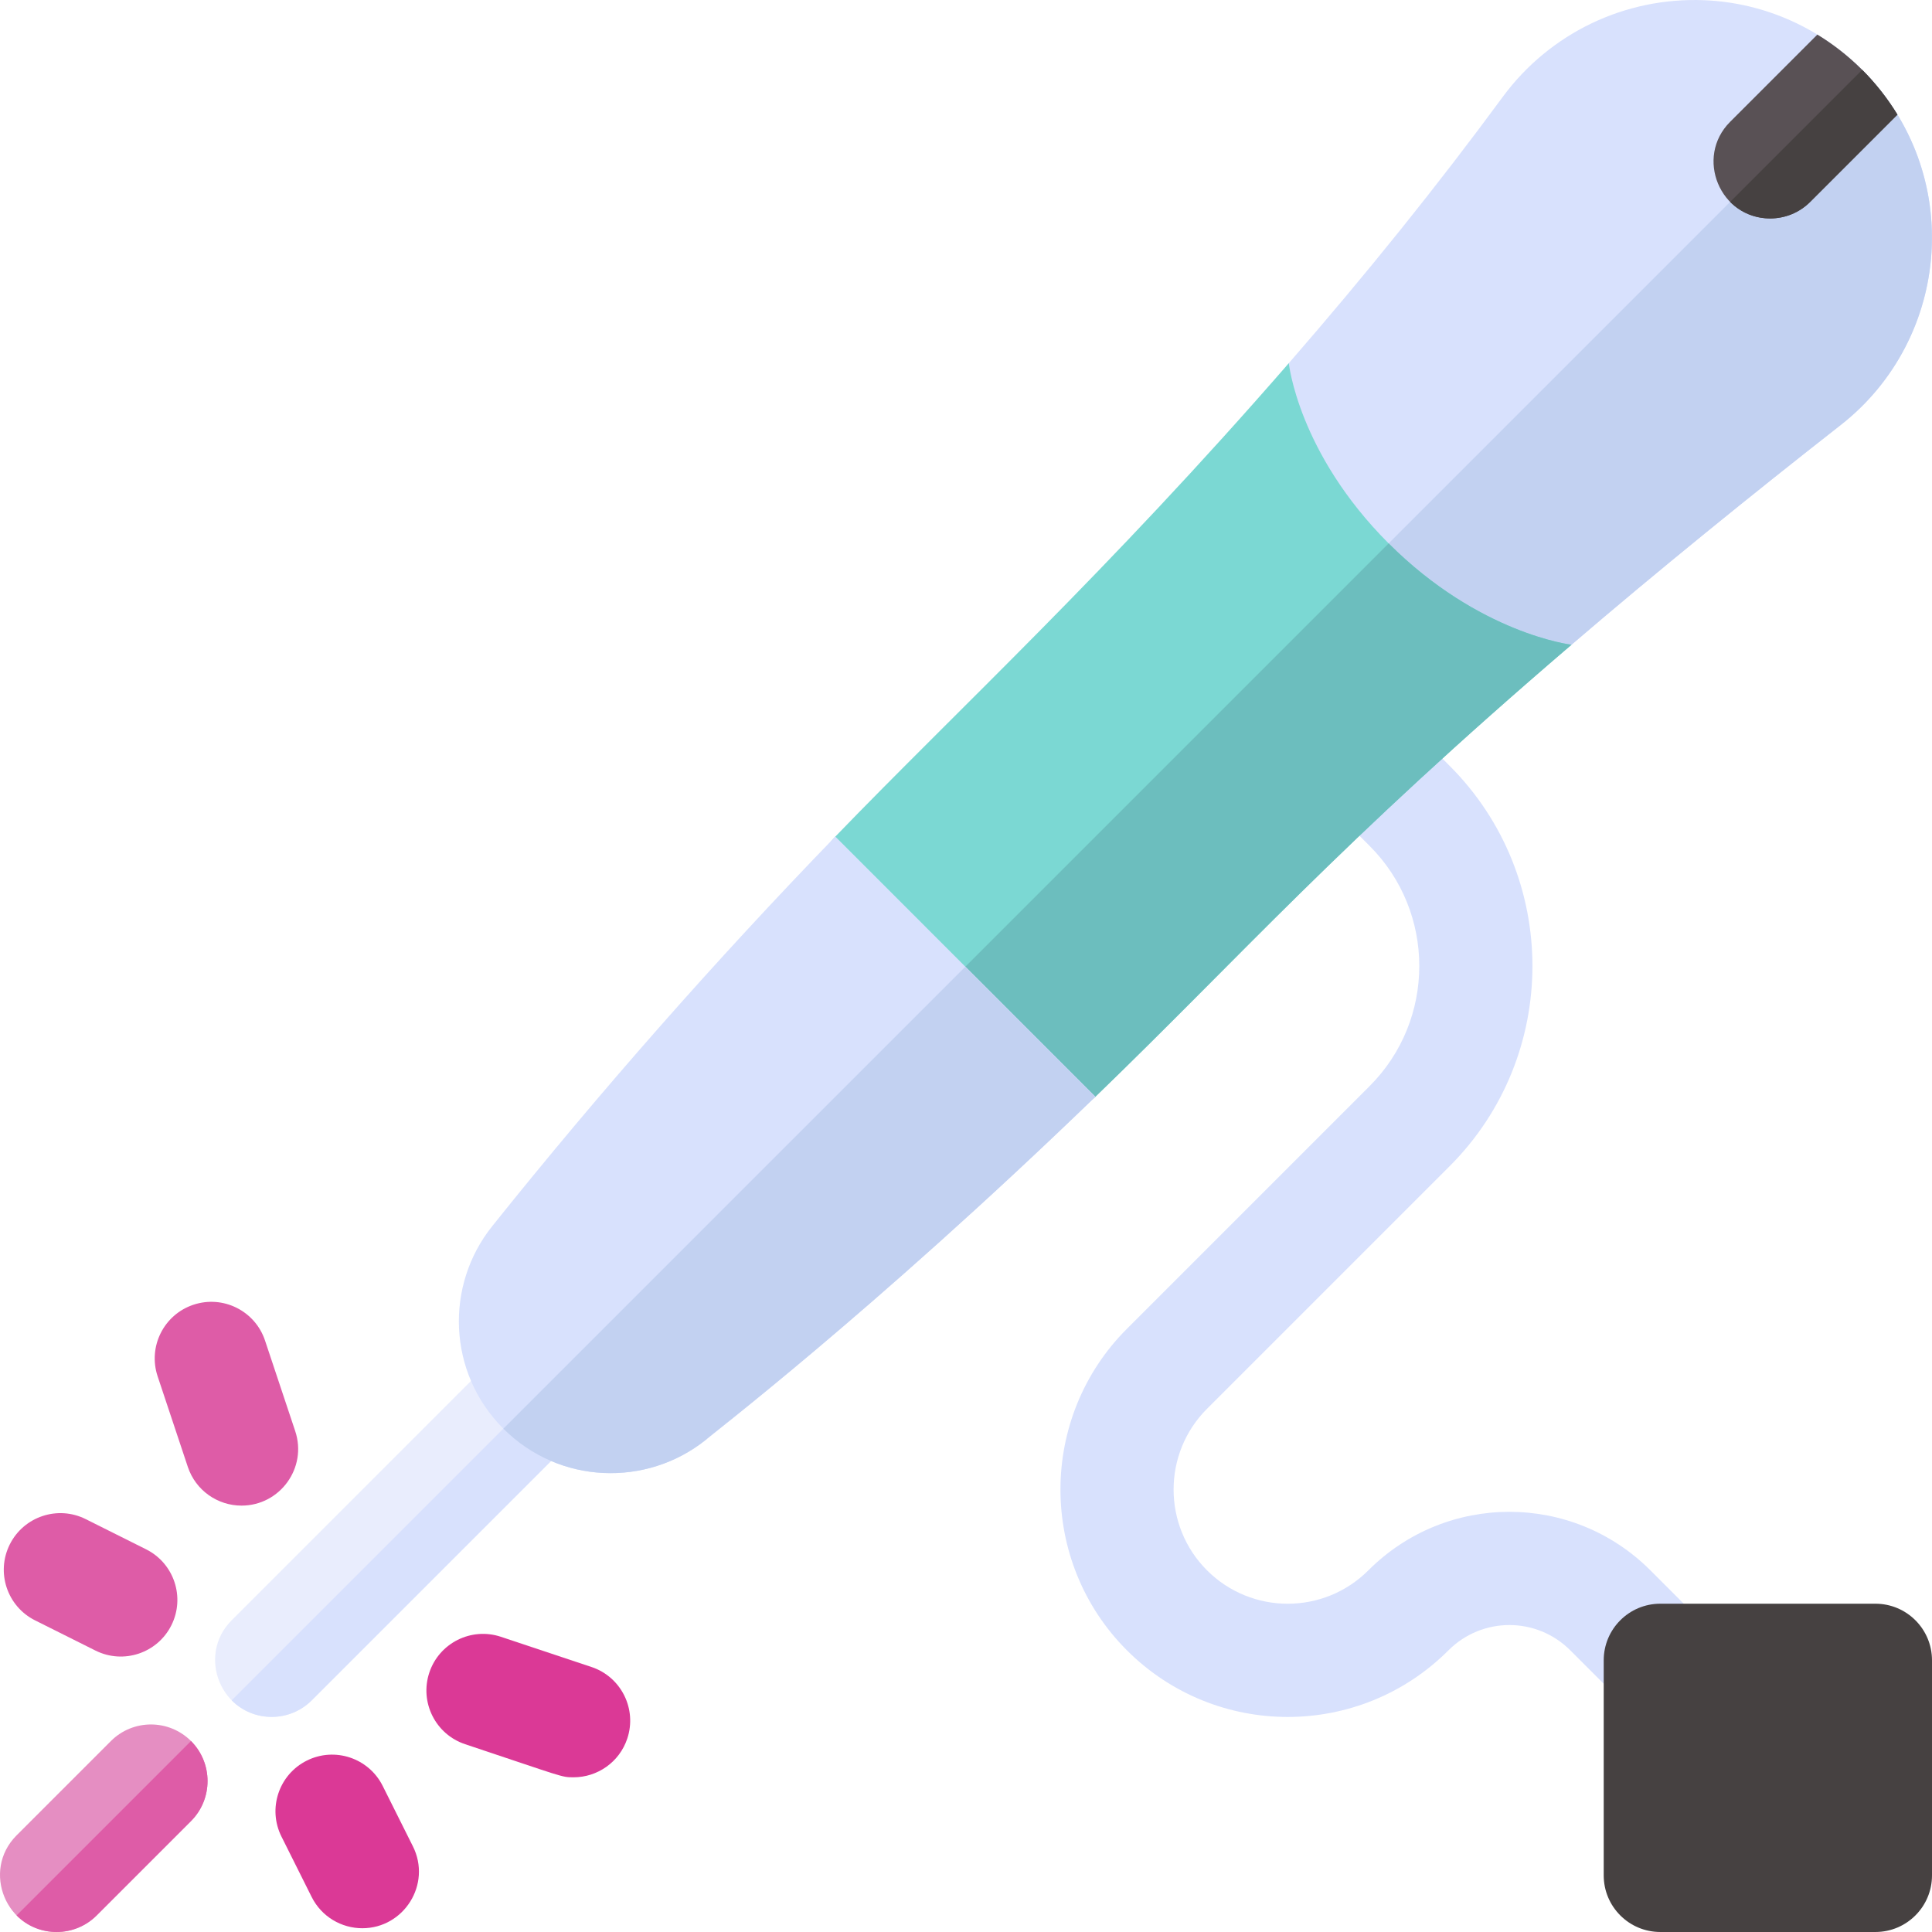
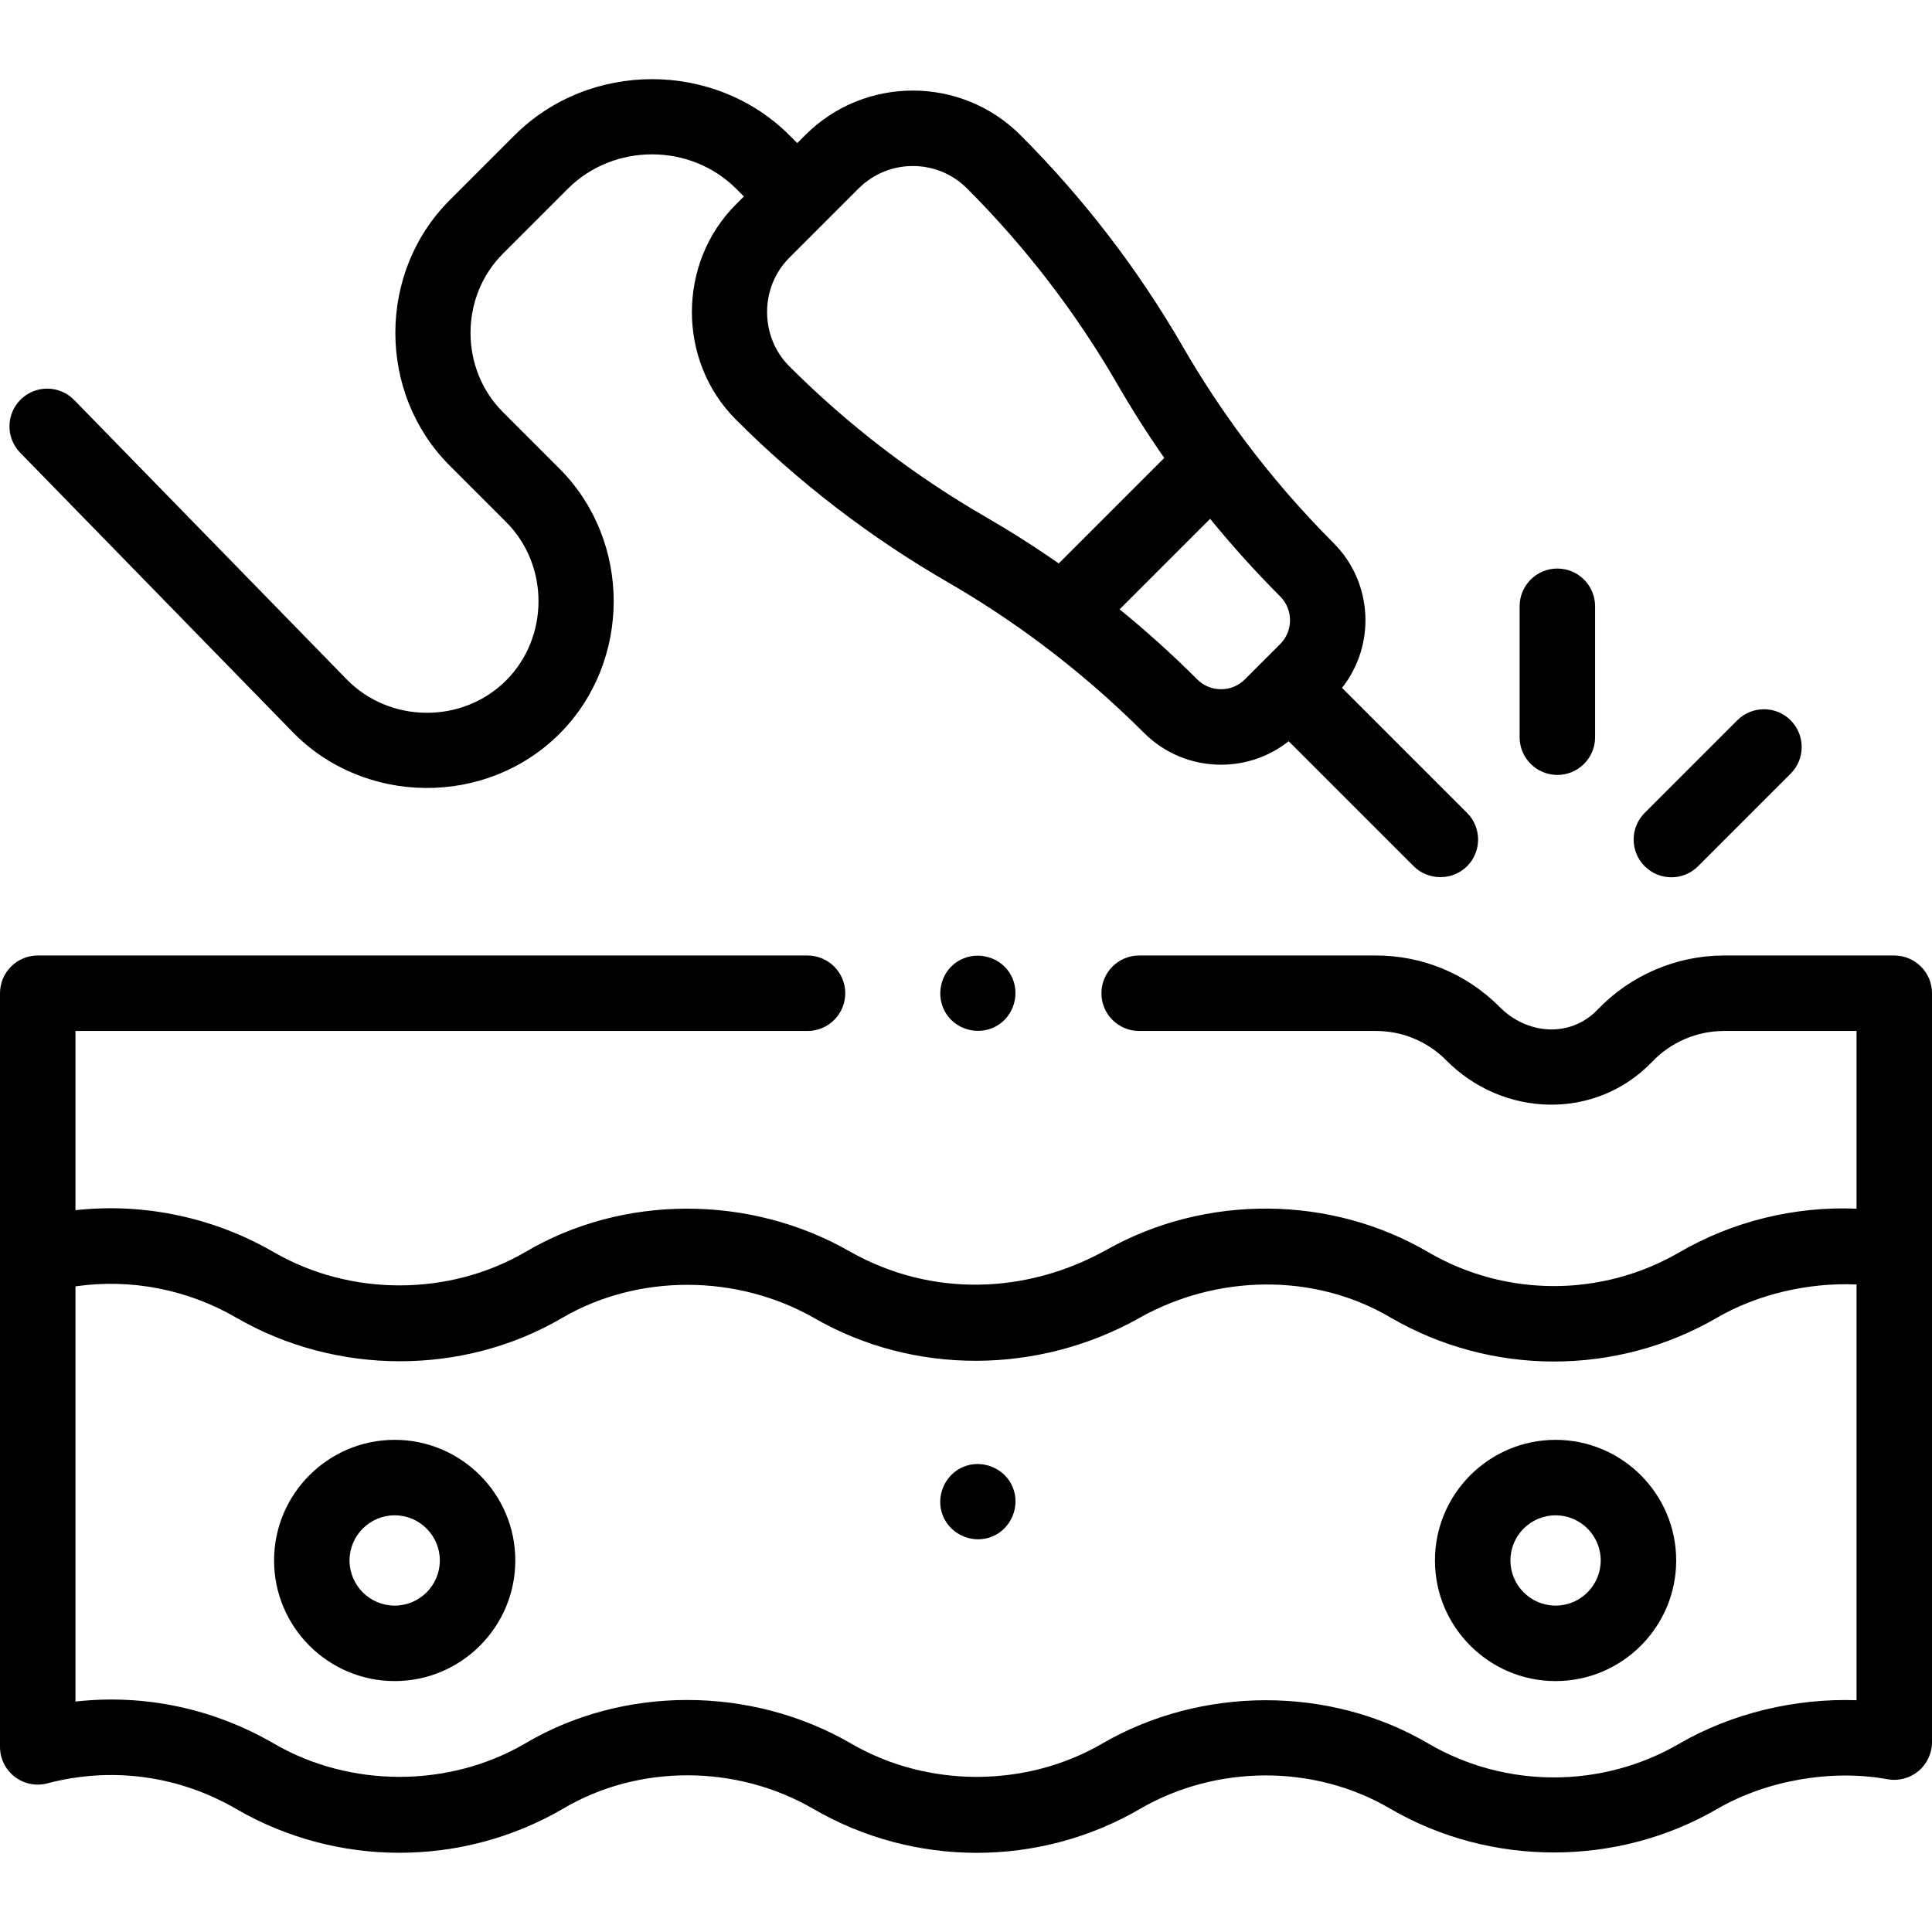
- <svg xmlns="http://www.w3.org/2000/svg" id="Capa_1" enable-background="new 0 0 512.006 512.006" height="512" viewBox="0 0 512.006 512.006" width="512">
+ <svg xmlns="http://www.w3.org/2000/svg" id="Capa_1" enable-background="new 0 0 512.001 512.001" height="512" viewBox="0 0 512.001 512.001" width="512">
  <g>
-     <path d="m440.006 455.004c-3.839 0-7.678-1.464-10.606-4.394l-13.25-13.25c-8.933-8.933-23.351-8.937-32.286 0-23.539 23.539-61.646 23.543-85.208.006-23.494-23.507-23.492-61.732-.006-85.219l64.32-64.32c17.547-17.548 17.547-46.1 0-63.647l-13.57-13.569c-5.858-5.858-5.858-15.355 0-21.213 5.857-5.857 15.355-5.858 21.213 0l13.57 13.57c29.244 29.245 29.244 76.829 0 106.074l-64.32 64.32c-11.793 11.793-11.791 30.989.003 42.79 11.827 11.813 30.964 11.815 42.784-.003 20.657-20.659 54.053-20.661 74.714 0l13.249 13.25c9.476 9.475 2.636 25.605-10.607 25.605z" fill="#d8e1fd" />
-     <path d="m497.006 425.004h-57c-8.284 0-15 6.716-15 15v57c0 8.284 6.716 15 15 15h57c8.284 0 15-6.716 15-15v-57c0-8.284-6.716-15-15-15z" fill="#464141" />
-     <path d="m511.966 60.864c-1.091-32.762-27.573-59.462-60.34-60.81-20.98-.85-40.94 8.73-53.39 25.64-17.24 23.43-35.78 46.51-56.68 70.55-3.82 4.39-4.75 10.59-2.4 15.91 11.886 26.792 33.377 48.877 61.59 61.09 5.239 2.264 11.345 1.363 15.72-2.38 22.855-19.596 47.669-39.698 71.37-58.25 15.79-12.36 24.81-31.71 24.13-51.75z" fill="#d8e1fd" />
-     <path d="m487.836 112.614c-23.702 18.553-48.516 38.655-71.37 58.25-4.371 3.74-10.477 4.646-15.72 2.38-13.93-6.03-26.41-14.56-36.91-25.07l129.67-129.67c27.201 27.275 23.606 71.194-5.67 94.11z" fill="#c2d1f1" />
-     <path d="m154.616 378.614-72 72c-2.93 2.93-6.77 4.39-10.61 4.39-13.31 0-20.025-16.179-10.61-25.61l72-72c5.86-5.85 15.36-5.85 21.22 0 5.85 5.86 5.85 15.36 0 21.22z" fill="#e9edfd" />
-     <path d="m154.616 378.614-72 72c-5.824 5.825-15.339 5.882-21.22 0l93.22-93.22c5.85 5.86 5.85 15.36 0 21.22z" fill="#d8e1fd" />
-     <path d="m25.298 437.421-16-8c-7.41-3.705-10.413-12.715-6.708-20.125s12.717-10.412 20.124-6.708l16 8c7.41 3.705 10.413 12.715 6.708 20.125-3.699 7.398-12.704 10.418-20.124 6.708z" fill="#de5ca7" />
-     <path d="m96.018 511.008c-5.503 0-10.8-3.039-13.428-8.295l-8-16c-3.705-7.41-.702-16.419 6.708-20.125 7.411-3.705 16.42-.701 20.124 6.708l8 16c5.024 10.048-2.386 21.712-13.404 21.712z" fill="#db3996" />
-     <path d="m64.004 399.008c-6.281 0-12.133-3.975-14.229-10.26l-8-24c-2.619-7.859 1.628-16.354 9.487-18.974 7.857-2.621 16.353 1.628 18.974 9.487l8 24c3.248 9.743-4.045 19.747-14.232 19.747z" fill="#de5ca7" />
-     <path d="m152.008 471.008c-3.293 0-2.498-.024-28.745-8.773-7.859-2.62-12.106-11.115-9.487-18.974 2.62-7.858 11.116-12.106 18.974-9.487l24 8c7.859 2.62 12.106 11.115 9.487 18.974-2.096 6.285-7.949 10.26-14.229 10.26z" fill="#db3996" />
-     <path d="m50.616 482.614-25 25c-2.93 2.93-6.77 4.39-10.61 4.39-13.31 0-20.025-16.179-10.61-25.61l25-25c5.86-5.85 15.36-5.85 21.22 0 5.85 5.86 5.85 15.36 0 21.22z" fill="#e58ec2" />
-     <path d="m50.616 461.394c5.85 5.86 5.85 15.36 0 21.22l-25 25c-5.824 5.825-15.339 5.882-21.22 0z" fill="#de5ca7" />
-     <path d="m368.006 144.004c-24-24-26.45-47.76-26.45-47.76-48.256 55.501-87.316 91.418-120.2 125.479-5.68 5.89-5.6 15.24.18 21.03l47.72 47.72c5.782 5.762 15.141 5.886 21.04.17 40.578-39.216 64.038-66.583 126.17-119.78 0 .001-24.46-2.859-48.46-26.859z" fill="#7bd8d3" />
-     <path d="m416.466 170.864c-61.84 52.947-87.768 82.667-126.17 119.78-5.909 5.725-15.268 5.582-21.04-.17l-23.86-23.86 122.61-122.61c24 24 48.46 26.86 48.46 26.86z" fill="#6cbebe" />
-     <path d="m221.376 221.704c-31.74 32.77-62.34 67.51-90.94 103.26-12.548 15.673-11.864 38.807 2.96 53.65 14.813 14.794 37.933 15.53 53.65 2.97-.049-.1 44.842-34.505 103.24-90.93-45.275-45.301-59.352-59.386-68.91-68.95z" fill="#d8e1fd" />
-     <path d="m255.836 256.184 34.45 34.47c-60.457 58.415-103.378 90.647-103.24 90.93-15.717 12.56-38.836 11.824-53.65-2.97z" fill="#c2d1f1" />
-     <path d="m502.846 30.384-23.12 23.12c-2.93 2.93-6.77 4.39-10.61 4.39-13.309 0-20.026-16.177-10.61-25.61l23.12-23.12c8.366 5.112 15.716 12.214 21.22 21.22z" fill="#595155" />
-     <path d="m502.846 30.384-23.12 23.12c-5.822 5.823-15.336 5.884-21.22 0l35-35c3.56 3.57 6.7 7.56 9.34 11.88z" fill="#464141" />
+     <g>
+       <path d="m104.596 381.574c-17.625 0-31.965 14.339-31.965 31.965s14.339 31.965 31.965 31.965 31.965-14.339 31.965-31.965-14.339-31.965-31.965-31.965zm0 43.93c-6.598 0-11.965-5.367-11.965-11.965s5.367-11.965 11.965-11.965 11.965 5.367 11.965 11.965-5.367 11.965-11.965 11.965z" />
+       <path d="m412.244 381.574c-17.625 0-31.965 14.339-31.965 31.965s14.34 31.965 31.965 31.965 31.965-14.339 31.965-31.965-14.34-31.965-31.965-31.965zm0 43.93c-6.598 0-11.965-5.367-11.965-11.965s5.367-11.965 11.965-11.965 11.965 5.367 11.965 11.965-5.368 11.965-11.965 11.965z" />
+       <path d="m268.38 394.129c-2.065-5.041-8.042-7.488-13.06-5.41-5.032 2.083-7.499 8.025-5.41 13.06 2.086 5.029 8.027 7.498 13.06 5.41 5.022-2.083 7.504-8.034 5.41-13.06z" />
+       <path d="m512.001 263.221c0-5.523-4.478-10-10-10h-45.144c-12.559 0-24.739 5.207-33.417 14.284-7.421 7.765-18.989 6.573-26.117-.744-8.731-8.732-20.341-13.541-32.689-13.541h-62.745c-5.522 0-10 4.477-10 10s4.478 10 10 10h62.745c7.007 0 13.594 2.728 18.547 7.683 14.958 15.23 39.625 16.209 54.717.422 4.924-5.15 11.834-8.104 18.96-8.104h35.144v47.097c-16.344-.699-32.831 3.342-46.979 11.568-20.484 11.915-45.941 11.915-66.393.025-25.926-15.26-59.032-15.456-85.247-.776-21.336 11.949-46.621 12.692-68.069.583-26.528-15.267-60.344-15.203-86.187.139-20.238 11.713-46.233 11.707-66.49.029-15.811-9.202-34.448-13.201-52.637-11.169v-47.496h194.001c5.523 0 10-4.477 10-10s-4.477-10-10-10h-204c-5.523 0-10 4.477-10 10l-.001 199.719c0 3.101 1.439 6.027 3.895 7.92 2.456 1.892 5.65 2.54 8.651 1.75 17.041-4.488 34.812-2.081 50.044 6.778 26.707 15.502 59.865 15.501 86.62-.052 19.902-11.831 45.949-11.811 66.354.049 26.691 15.514 59.852 15.513 86.542-.001 20.341-11.829 46.391-11.844 66.427.001 26.458 15.382 60.085 15.389 86.542 0 13.02-7.567 30.309-10.583 45.123-7.869 2.919.535 5.925-.255 8.204-2.155s3.598-4.714 3.598-7.681zm-66.978 198.875c-20.488 11.915-45.944 11.913-66.374.036-26.197-15.487-60.347-15.304-86.595-.037-20.179 11.728-46.258 11.729-66.439 0-26.582-15.451-60.584-15.43-86.54 0-20.167 11.723-46.247 11.721-66.437.001-16.12-9.376-34.428-13.204-52.638-11.169v-110.027c14.66-2.131 29.781.83 42.588 8.278 26.404 15.337 60.174 15.519 86.538-.003 19.934-11.586 46.02-11.576 66.473.02 26.538 15.409 59.726 15.052 86.387.051 20.377-11.469 46.241-12.08 66.55-.07 13.35 7.761 28.312 11.642 43.276 11.641 14.961 0 29.924-3.88 43.263-11.639 10.682-6.204 24.23-9.342 36.927-8.778v110.177c-16.264-.569-33.154 3.483-46.979 11.519z" />
+       <path d="m77.459 193.901c19.057 19.669 51.444 19.928 70.812.56 19.15-19.15 19.151-51.111 0-70.26l-14.995-14.996c-11.441-11.441-11.442-30.535 0-41.976l17.201-17.2c12.165-12.165 32.465-12.164 44.63 0l2.035 2.035-2.13 2.13c-15.534 15.534-15.535 41.462 0 56.996 16.743 16.742 35.626 31.237 56.127 43.082 8.425 4.868 16.672 10.3 24.512 16.147.002.001.003.003.004.004 9.7 7.233 18.944 15.226 27.474 23.755 5.466 5.466 12.732 8.476 20.463 8.476 6.587 0 12.833-2.193 17.92-6.222l33.128 33.129c3.854 3.854 10.288 3.854 14.143 0 3.905-3.905 3.905-10.237 0-14.142l-33.13-33.131c8.964-11.348 8.218-27.91-2.253-38.382-8.528-8.527-16.521-17.77-23.756-27.473-5.848-7.842-11.282-16.091-16.151-24.518-11.845-20.501-26.34-39.385-43.082-56.127-15.714-15.712-41.281-15.713-56.996 0l-2.131 2.131-2.034-2.034c-19.873-19.874-53.041-19.875-72.915 0l-17.201 17.2c-19.149 19.15-19.151 51.111 0 70.261l14.995 14.996c11.442 11.442 11.442 30.534 0 41.976-11.59 11.59-30.931 11.405-42.329-.359l-72.136-73.95c-3.855-3.953-10.187-4.032-14.141-.175-3.953 3.856-4.032 10.188-.175 14.141zm261.798-23.21-9.346 9.346c-1.688 1.688-3.933 2.618-6.32 2.618s-4.632-.93-6.32-2.618c-6.505-6.504-13.393-12.718-20.566-18.559l23.994-23.994c5.841 7.175 12.055 14.063 18.558 20.566 3.485 3.486 3.486 9.156 0 12.641zm-97.344-126.695c5.198 0 10.398 1.979 14.356 5.937 15.508 15.508 28.935 33 39.908 51.99 3.82 6.613 7.962 13.122 12.363 19.435l-27.961 27.961c-6.312-4.401-12.822-8.543-19.435-12.364-18.989-10.972-36.482-24.398-51.991-39.907-7.824-7.824-7.823-20.888 0-28.711l18.403-18.403c3.959-3.959 9.157-5.938 14.357-5.938z" />
+       <path d="m442.935 232.491c2.56 0 5.118-.977 7.071-2.929l24.532-24.533c3.905-3.905 3.905-10.237 0-14.142-3.906-3.905-10.236-3.905-14.143 0l-24.532 24.533c-3.905 3.905-3.905 10.237 0 14.142 1.954 1.953 4.512 2.929 7.072 2.929z" />
+       <path d="m412.717 205.366c5.522 0 10-4.477 10-10v-34.695c0-5.523-4.478-10-10-10s-10 4.477-10 10v34.695c0 5.523 4.478 10 10 10z" />
+       <path d="m267.46 257.669c-3.047-4.53-9.321-5.772-13.87-2.76-4.544 3.009-5.761 9.34-2.76 13.86 3.01 4.534 9.337 5.794 13.86 2.77 4.533-3.031 5.791-9.331 2.77-13.87z" />
+     </g>
  </g>
</svg>
